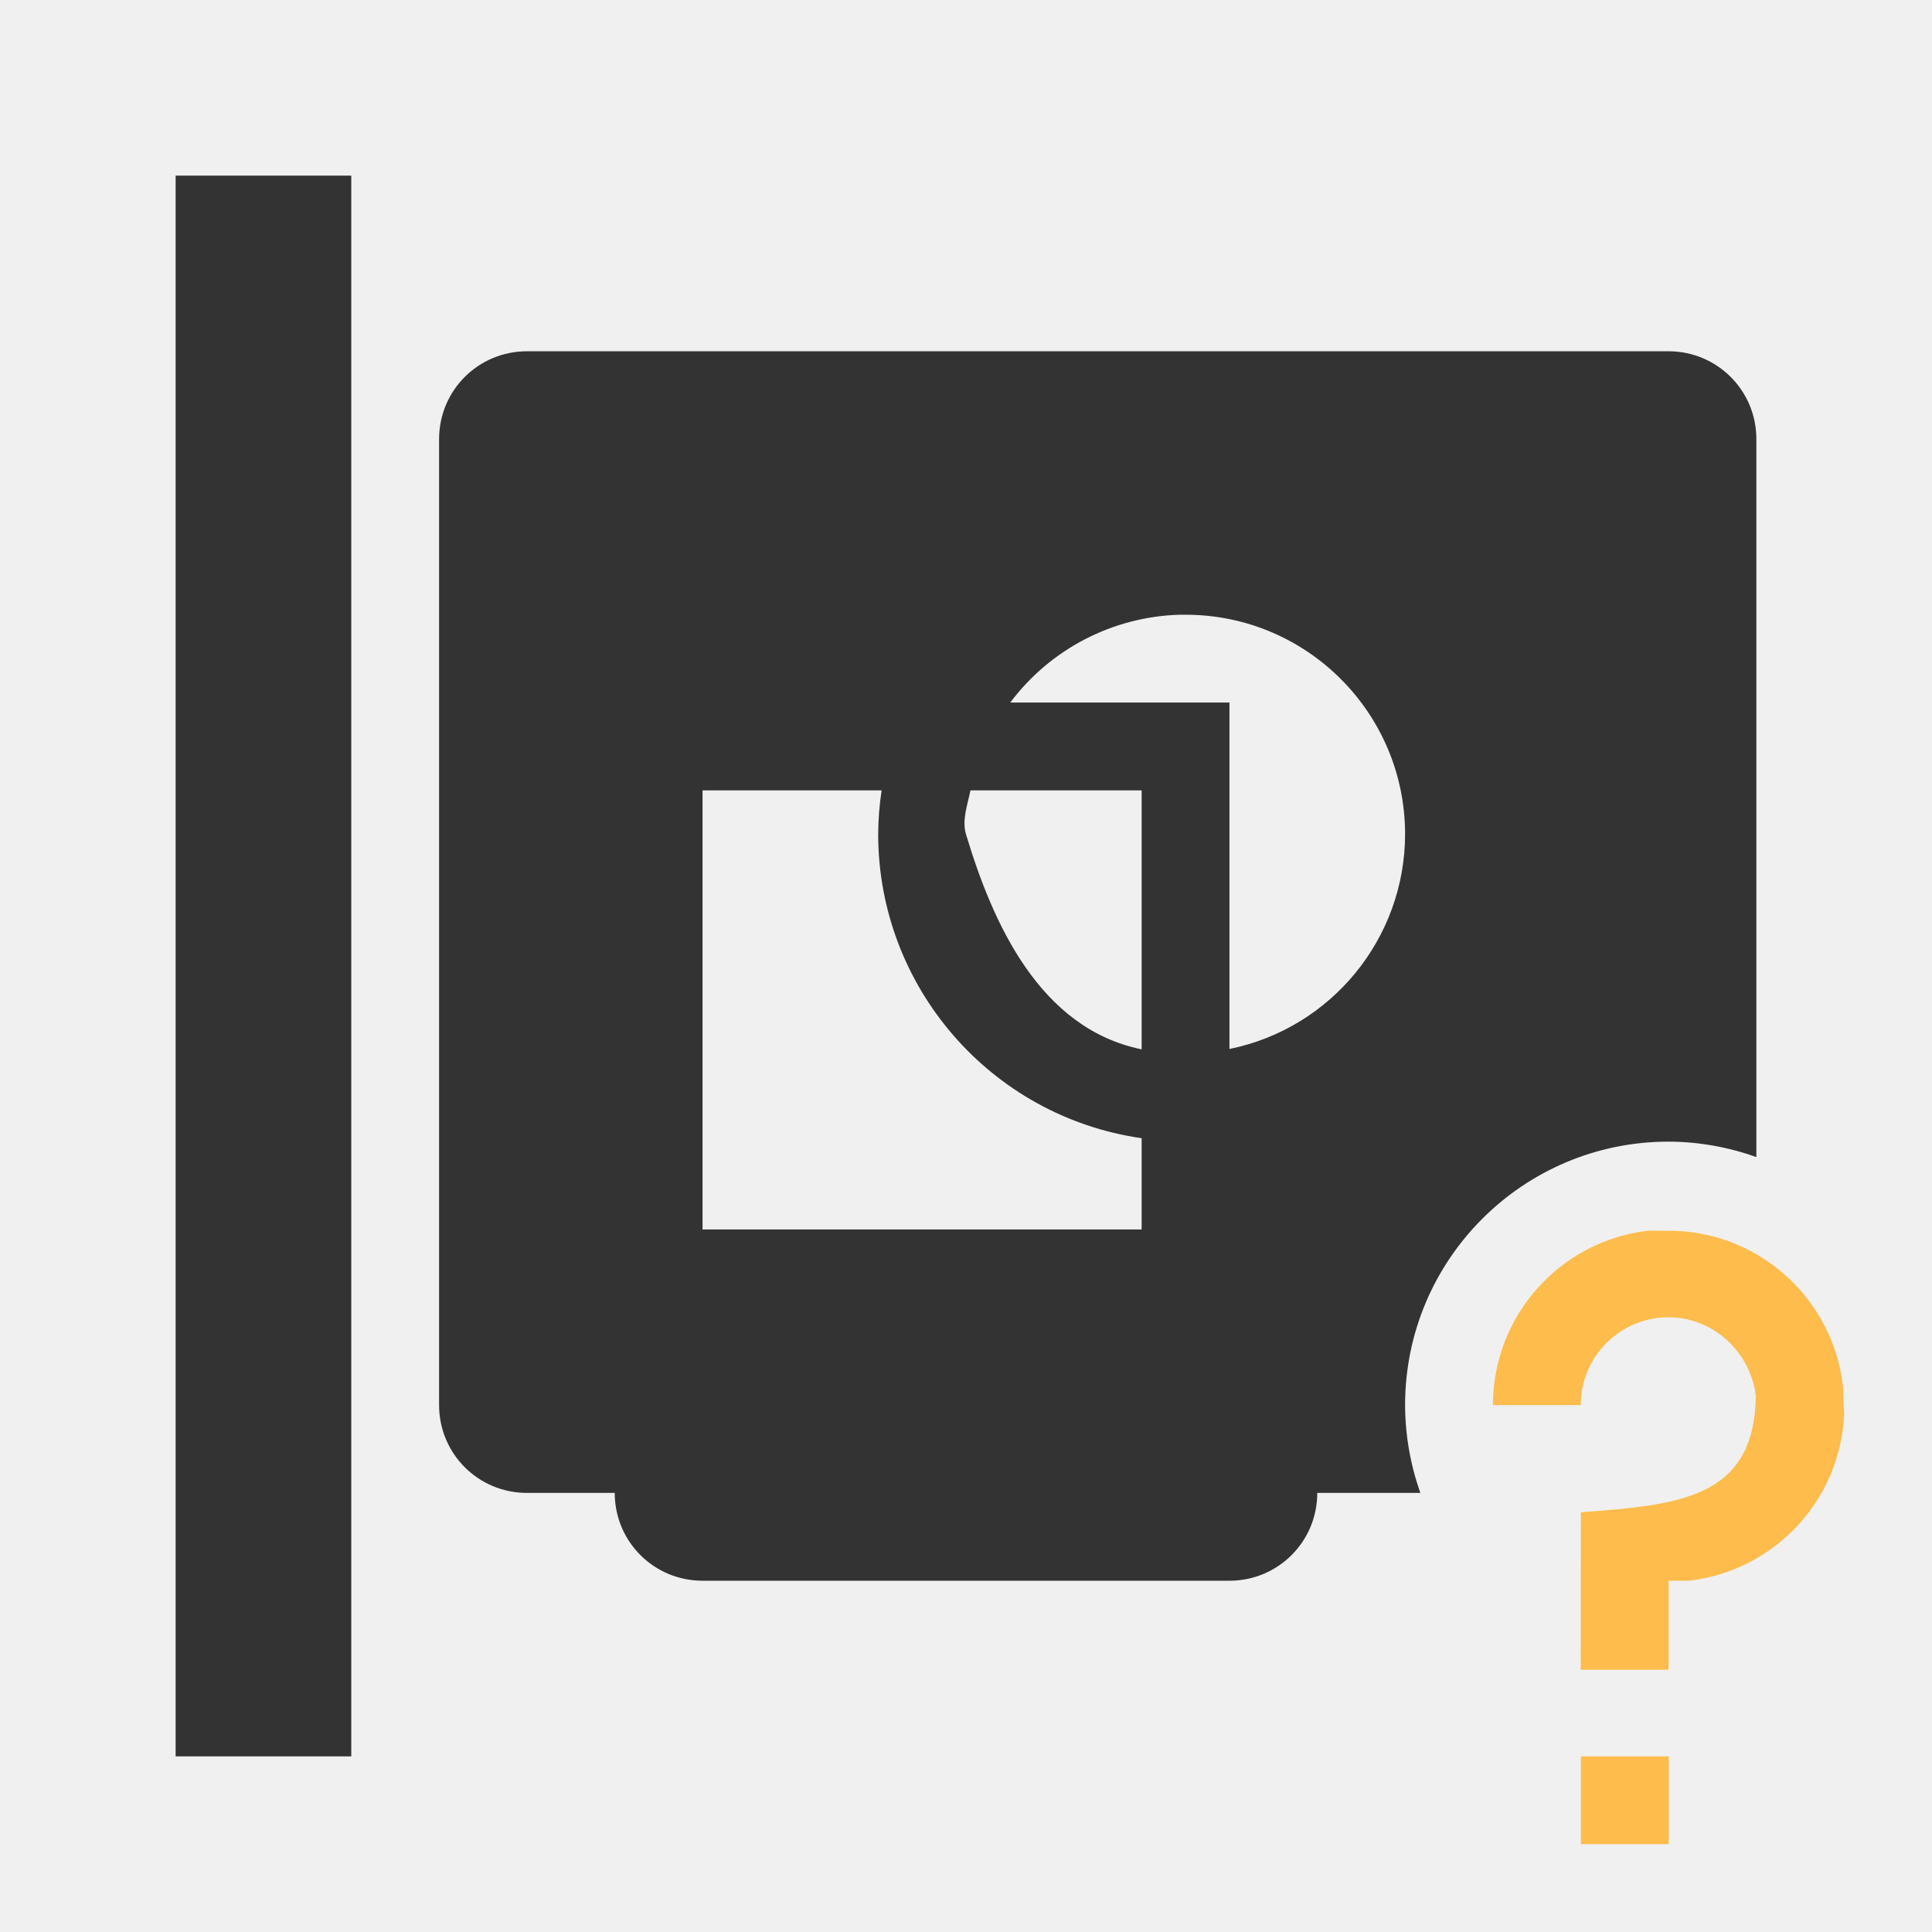
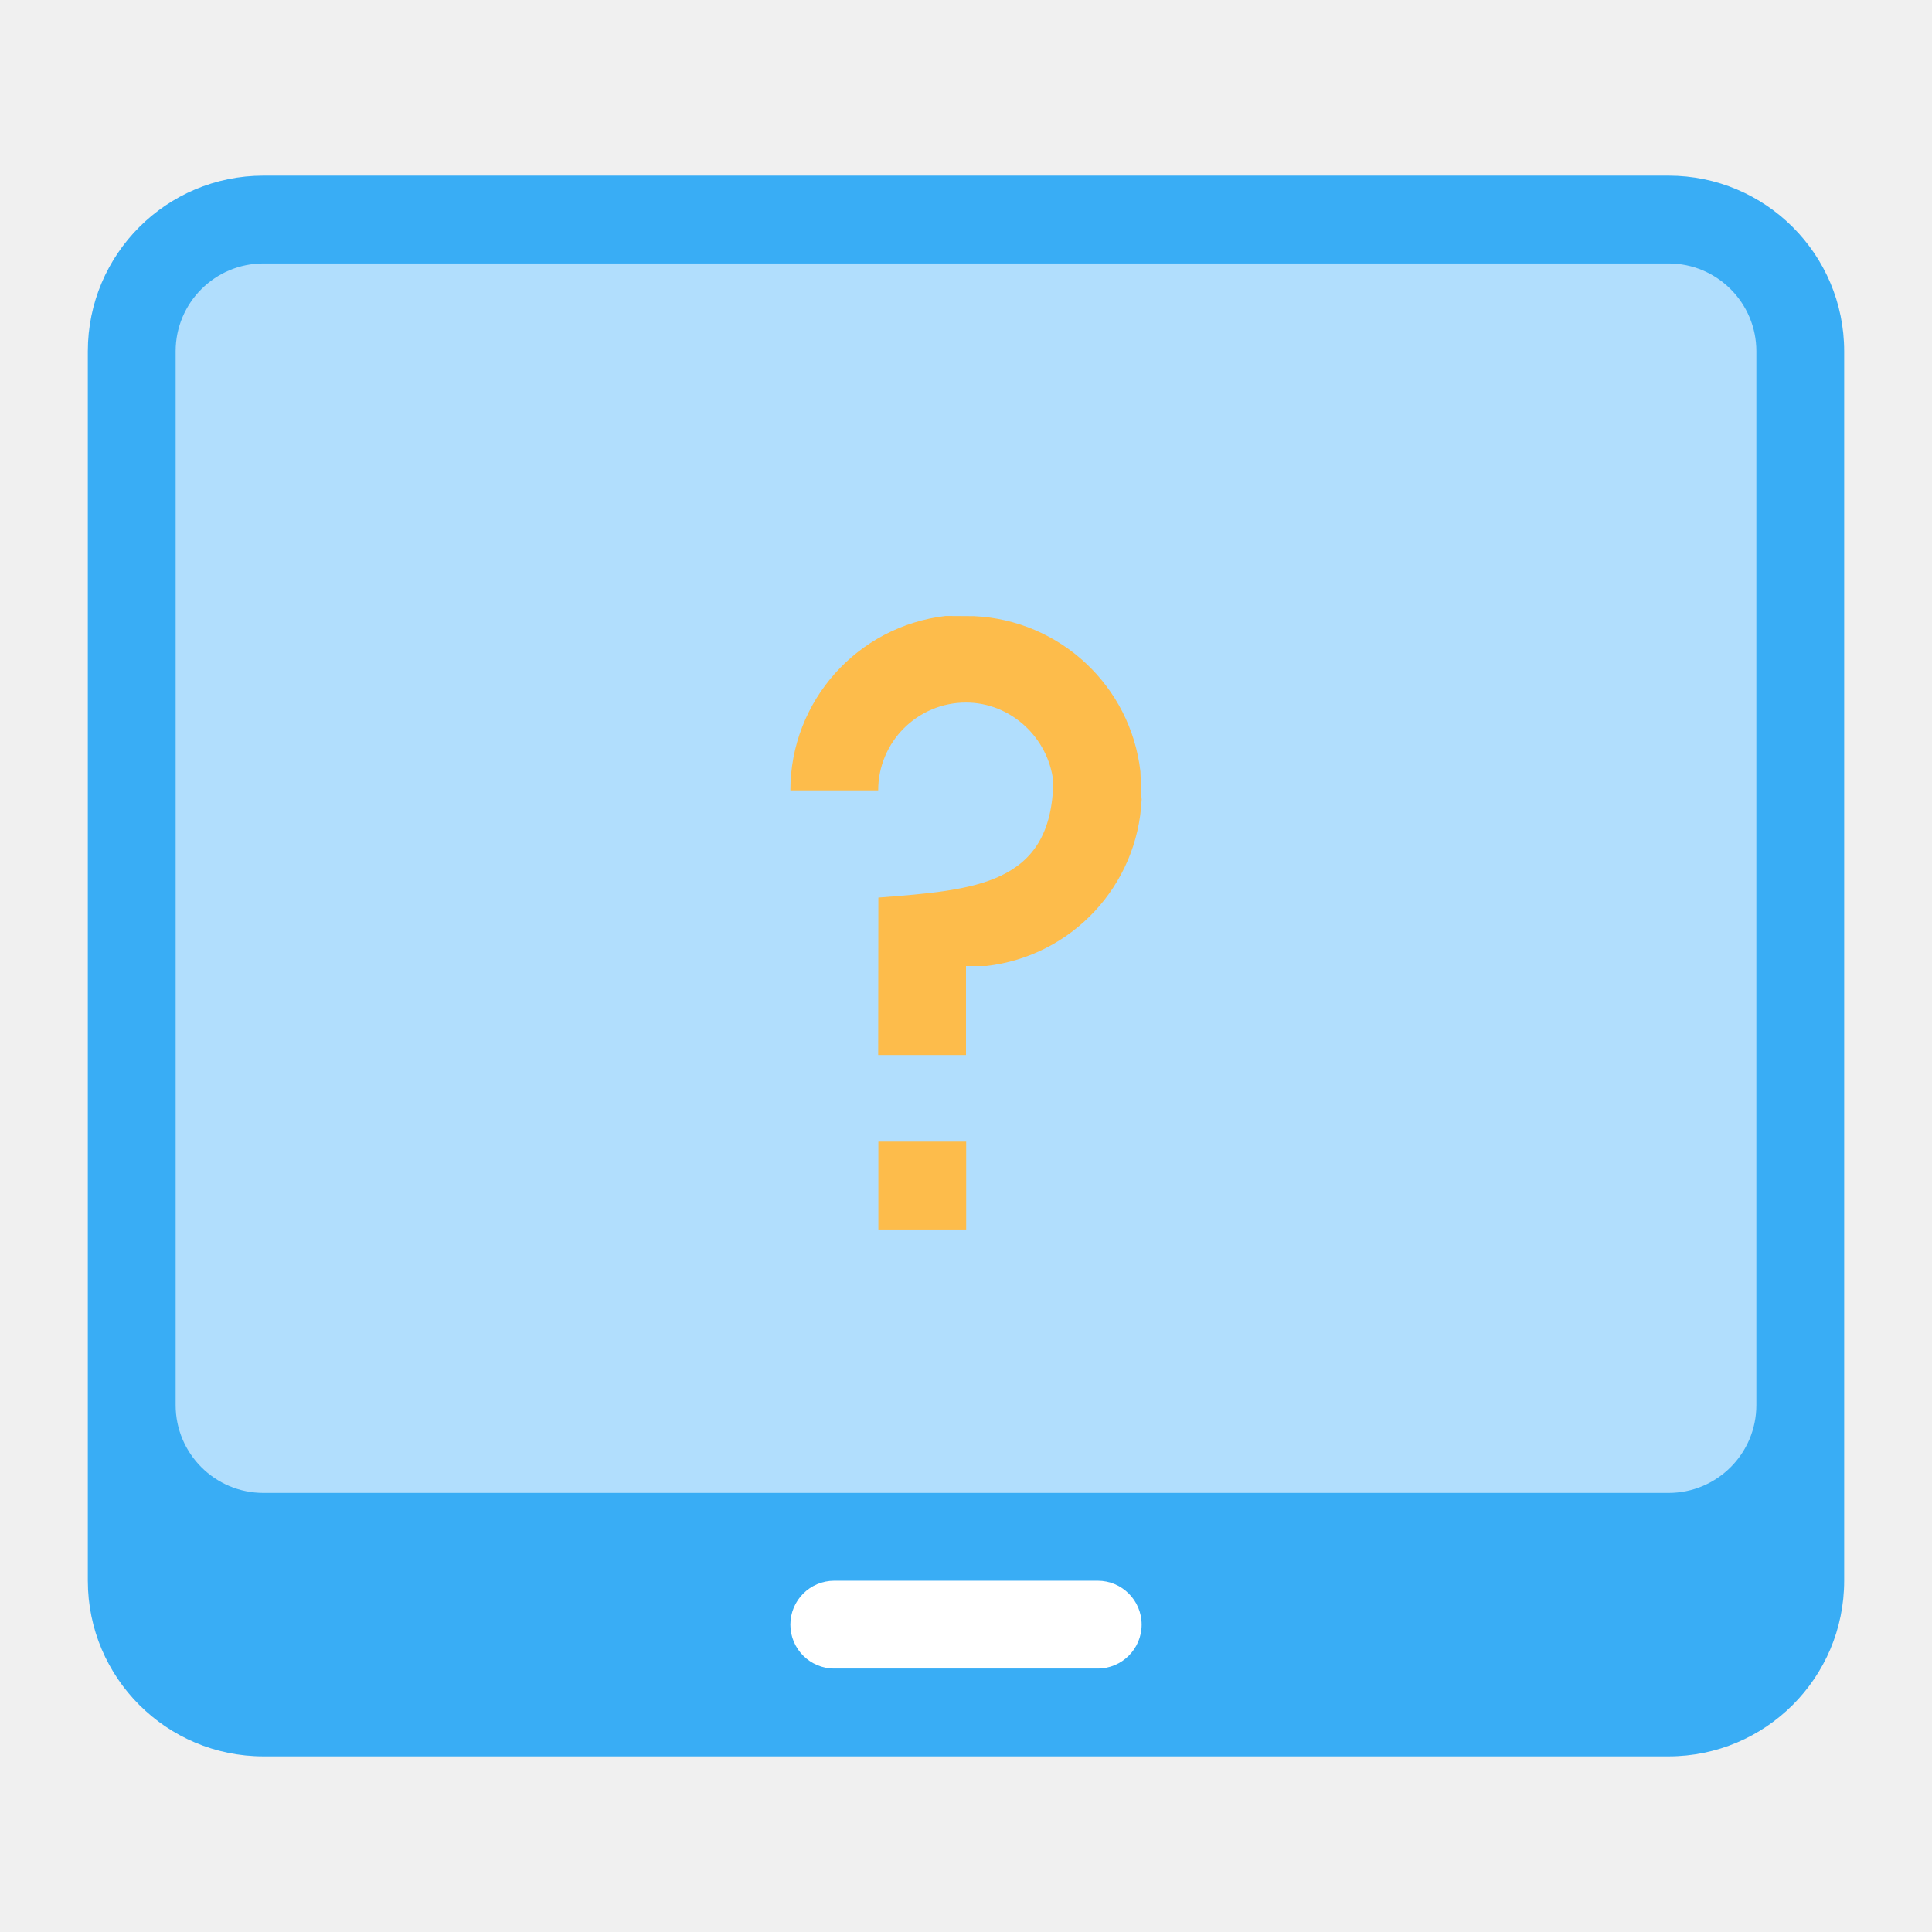
- <svg xmlns="http://www.w3.org/2000/svg" version="1.1" viewBox="0 0 22 22">
+ <svg xmlns="http://www.w3.org/2000/svg" version="1.1" viewBox="0 0 22 22" id="svg9">
+   <defs id="defs13" />
  <g id="22-22-video-card-inactive">
-     <path d="M0 0v22h22V0H0z" fill="none" />
-     <path d="m2 2v18h2v-18zm4 2c-0.554 0-1 0.446-1 1v11c0 0.554 0.446 1 1 1h1c0 0.554 0.446 1 1 1h6c0.554 0 1-0.446 1-1h1.174c-0.114-0.321-0.173-0.659-0.174-1 0-1.657 1.343-3 3-3 0.341 0.001 0.679 0.061 1 0.176v-8.176c0-0.554-0.446-1-1-1zm7.436 3c0.021-2.731e-4 0.043-2.731e-4 0.064 0 1.381 0 2.5 1.119 2.5 2.5-0.002 1.186-0.838 2.208-2 2.445v-3.945h-2.496c0.458-0.611 1.169-0.979 1.932-1zm-5.436 2h2.039c-0.025 0.166-0.038 0.333-0.039 0.5 2e-3 1.738 1.28 3.213 3 3.461v1.039h-5zm3.051 0h1.949v2.949c-1.164-0.238-1.697-1.44-2-2.449-0.048-0.16 0.017-0.335 0.051-0.5z" color="#333333" fill="currentColor" />
-     <path d="M18.768 14.014A2 2 0 0 0 17 16h1a1 1 0 0 1 1-1c.507 0 .935.395.994.898-.018 1.18-.896 1.237-1.992 1.323L18 19.014h1V18h.232A2 2 0 0 0 21 16.104c-.01-.106-.008-.196-.014-.32a2 2 0 0 0-1.896-1.768l-.322-.002zM18.002 20v1h1v-1h-1z" fill="#fdbc4b" />
+     <rect id="rect5" opacity="0" height="22" width="22" y="4.4627209e-13" x="2.5066428e-15" style="color:#363636;fill:#363636" />
+     <g id="g888" transform="translate(-25,-1.7631e-5)">
+       <rect style="fill:#39adf5;fill-opacity:1;stroke-width:2.468;stroke-linecap:round;paint-order:stroke fill markers" id="rect925-7" width="20" height="18" x="26" y="2" ry="2" />
+       <rect style="fill:#b1defd;fill-opacity:1;stroke-width:2.065;stroke-linecap:round;paint-order:stroke fill markers" id="rect927-5" width="18" height="14" x="27" y="3" ry="1" />
+       <rect style="fill:#ffffff;fill-opacity:1;stroke-width:2.303;stroke-linecap:round;paint-order:stroke fill markers" id="rect929-3" width="4" height="1" x="34" y="18" ry="0.5" />
+     </g>
+     <path d="M 10.768,7.014 A 2,2 0 0 0 9,9 h 1 a 1,1 0 0 1 1,-1 c 0.507,0 0.935,0.395 0.994,0.898 C 11.976,10.078 11.098,10.135 10.002,10.221 L 10,12.014 h 1 V 11 h 0.232 A 2,2 0 0 0 13,9.104 c -0.01,-0.106 -0.008,-0.196 -0.014,-0.32 a 2,2 0 0 0 -1.896,-1.768 z M 10.002,13 v 1 h 1 v -1 z" fill="#fdbc4b" id="path861" />
  </g>
</svg>
